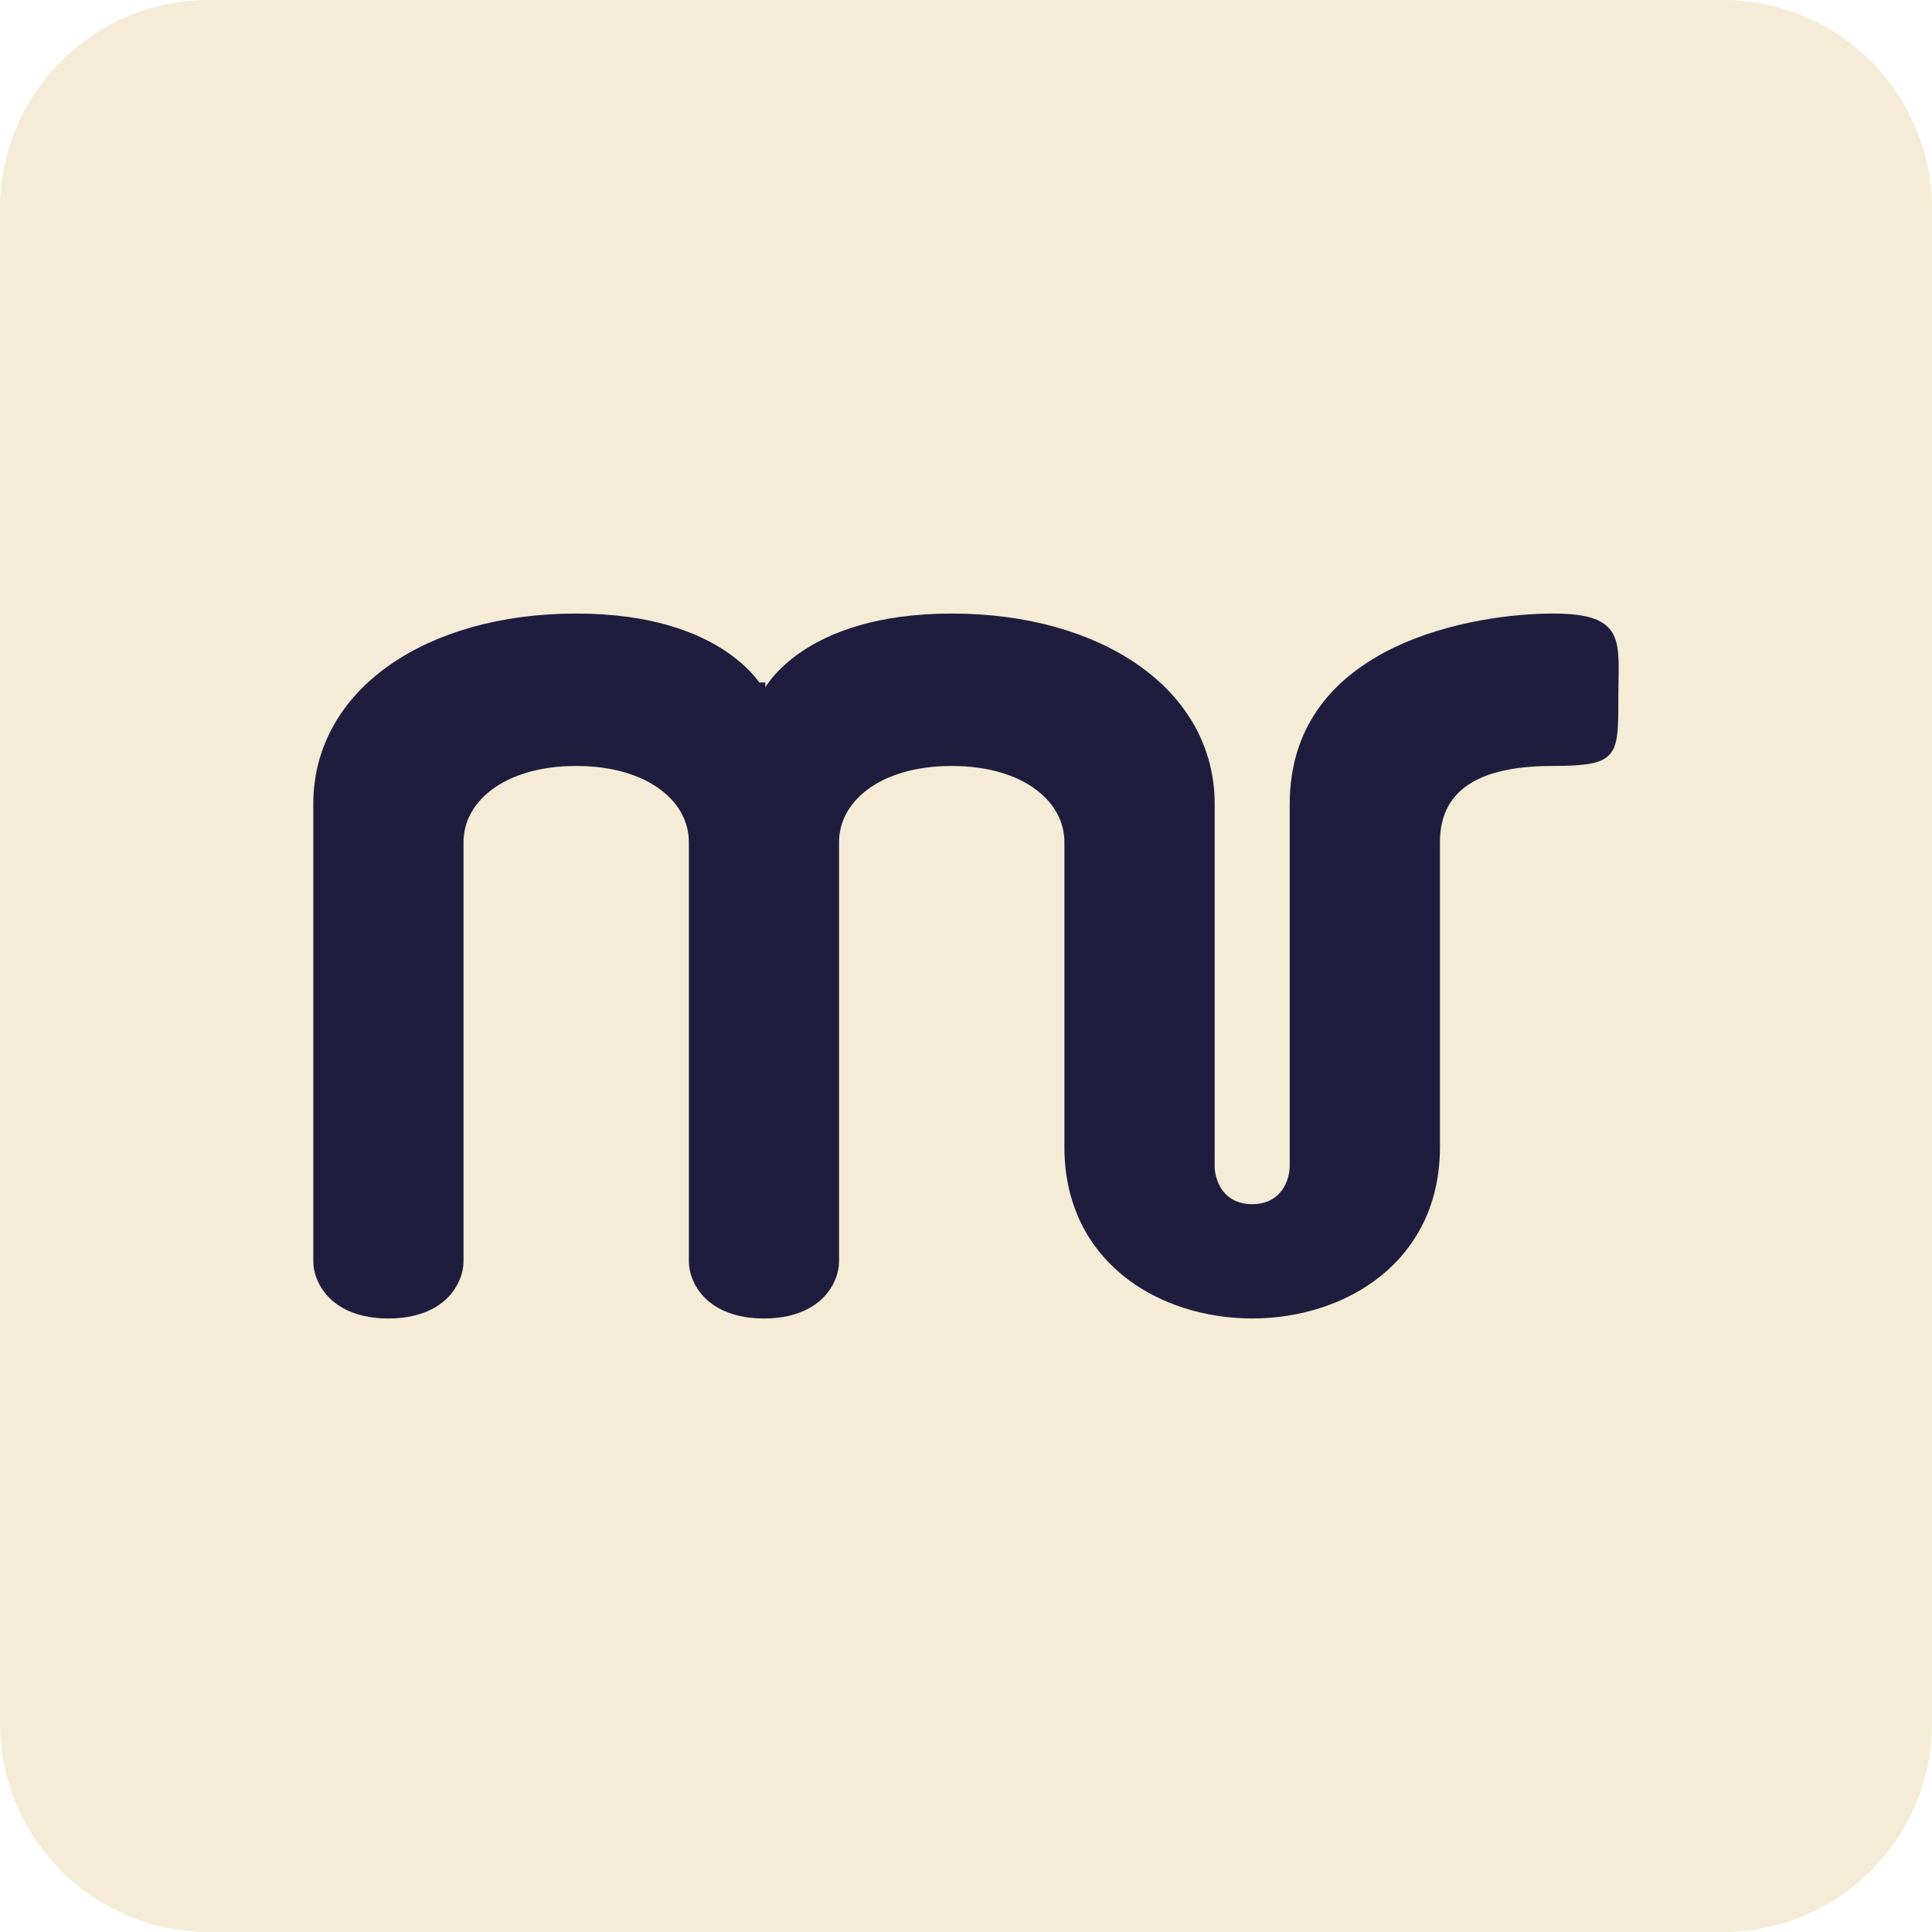
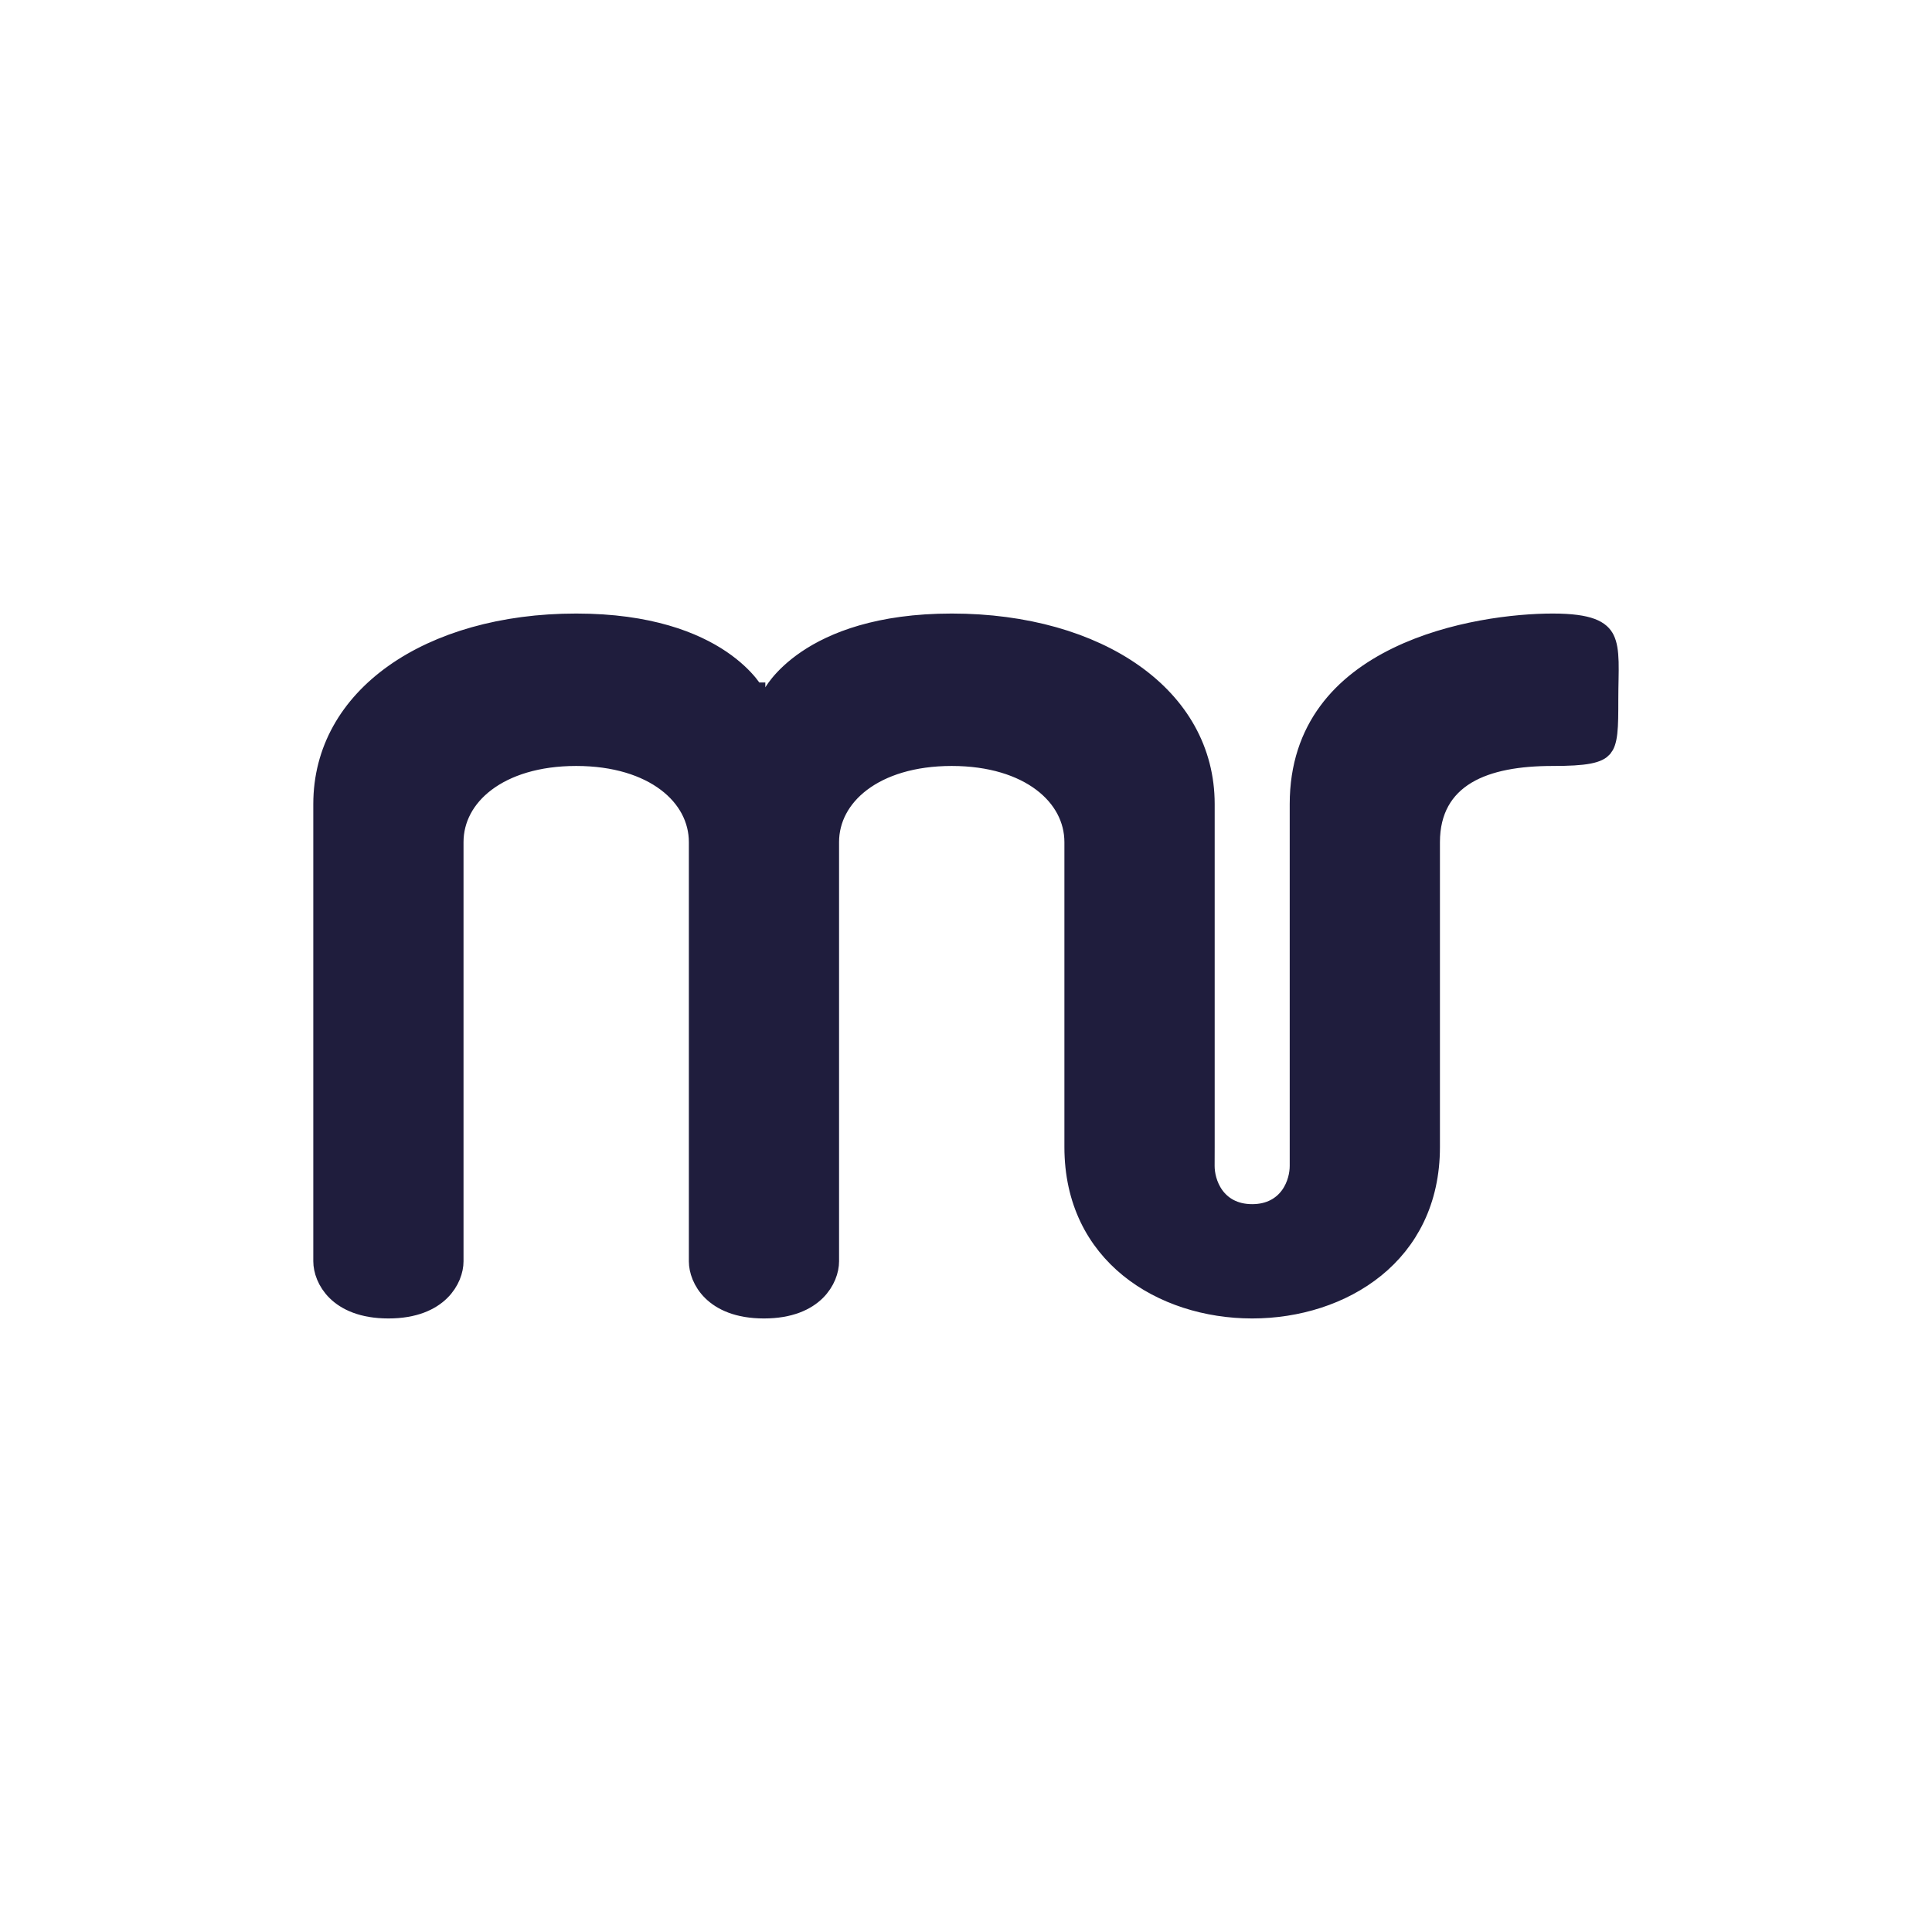
<svg xmlns="http://www.w3.org/2000/svg" width="74" height="74" viewBox="0 0 74 74" fill="none">
-   <rect width="74" height="74" rx="8" fill="#F4ECD6" />
  <path d="M59.469 24C60.901 24 61.23 24.284 61.357 24.542C61.442 24.714 61.486 24.965 61.497 25.36C61.508 25.769 61.485 26.197 61.485 26.784C61.485 27.342 61.484 27.742 61.449 28.049C61.414 28.355 61.352 28.486 61.292 28.556C61.238 28.619 61.127 28.698 60.829 28.756C60.526 28.814 60.095 28.838 59.469 28.838C58.179 28.838 56.99 29.022 56.11 29.547C55.188 30.098 54.653 30.995 54.653 32.257V43.933C54.653 45.969 53.824 47.469 52.591 48.47C51.346 49.48 49.664 50 47.961 50C46.258 50 44.576 49.48 43.331 48.47C42.098 47.469 41.269 45.969 41.269 43.933V32.257C41.269 30.403 39.471 28.838 36.453 28.838C33.436 28.838 31.638 30.403 31.638 32.256V48.312C31.638 48.607 31.509 49.025 31.159 49.368C30.818 49.703 30.231 50 29.261 50C28.291 50 27.704 49.703 27.363 49.368C27.013 49.025 26.885 48.607 26.885 48.312V32.257C26.885 30.403 25.087 28.838 22.069 28.838C19.052 28.838 17.254 30.403 17.254 32.256V48.312C17.254 48.607 17.125 49.025 16.774 49.368C16.433 49.703 15.847 50 14.877 50C13.907 50 13.321 49.703 12.979 49.368C12.629 49.025 12.5 48.606 12.5 48.31V30.797C12.5 28.792 13.481 27.111 15.166 25.914C16.861 24.71 19.271 24 22.069 24C24.857 24 26.555 24.706 27.543 25.374C28.039 25.71 28.364 26.041 28.561 26.28C28.659 26.4 28.725 26.498 28.766 26.561C28.786 26.593 28.8 26.616 28.808 26.63C28.81 26.634 28.811 26.637 28.812 26.639V26.64L28.814 26.642V26.643L29.261 27.549L29.709 26.64L29.715 26.63C29.723 26.616 29.737 26.593 29.757 26.561C29.797 26.498 29.864 26.4 29.963 26.28C30.16 26.041 30.485 25.71 30.981 25.374C31.97 24.706 33.668 24 36.456 24C39.254 24 41.663 24.71 43.358 25.914C45.044 27.111 46.025 28.792 46.025 30.797V43.933L46.023 44.66V44.662C46.023 44.984 46.114 45.456 46.402 45.863C46.709 46.296 47.219 46.622 47.961 46.622C48.702 46.622 49.212 46.296 49.52 45.863C49.808 45.456 49.899 44.984 49.899 44.662V30.797C49.9 27.944 51.531 26.266 53.573 25.273C55.639 24.268 58.074 24 59.469 24ZM28.814 26.643V26.644L28.814 26.641H28.812C28.813 26.642 28.814 26.642 28.814 26.643Z" fill="#1F1D3D" stroke="#1F1D3D" stroke-linecap="round" />
</svg>
